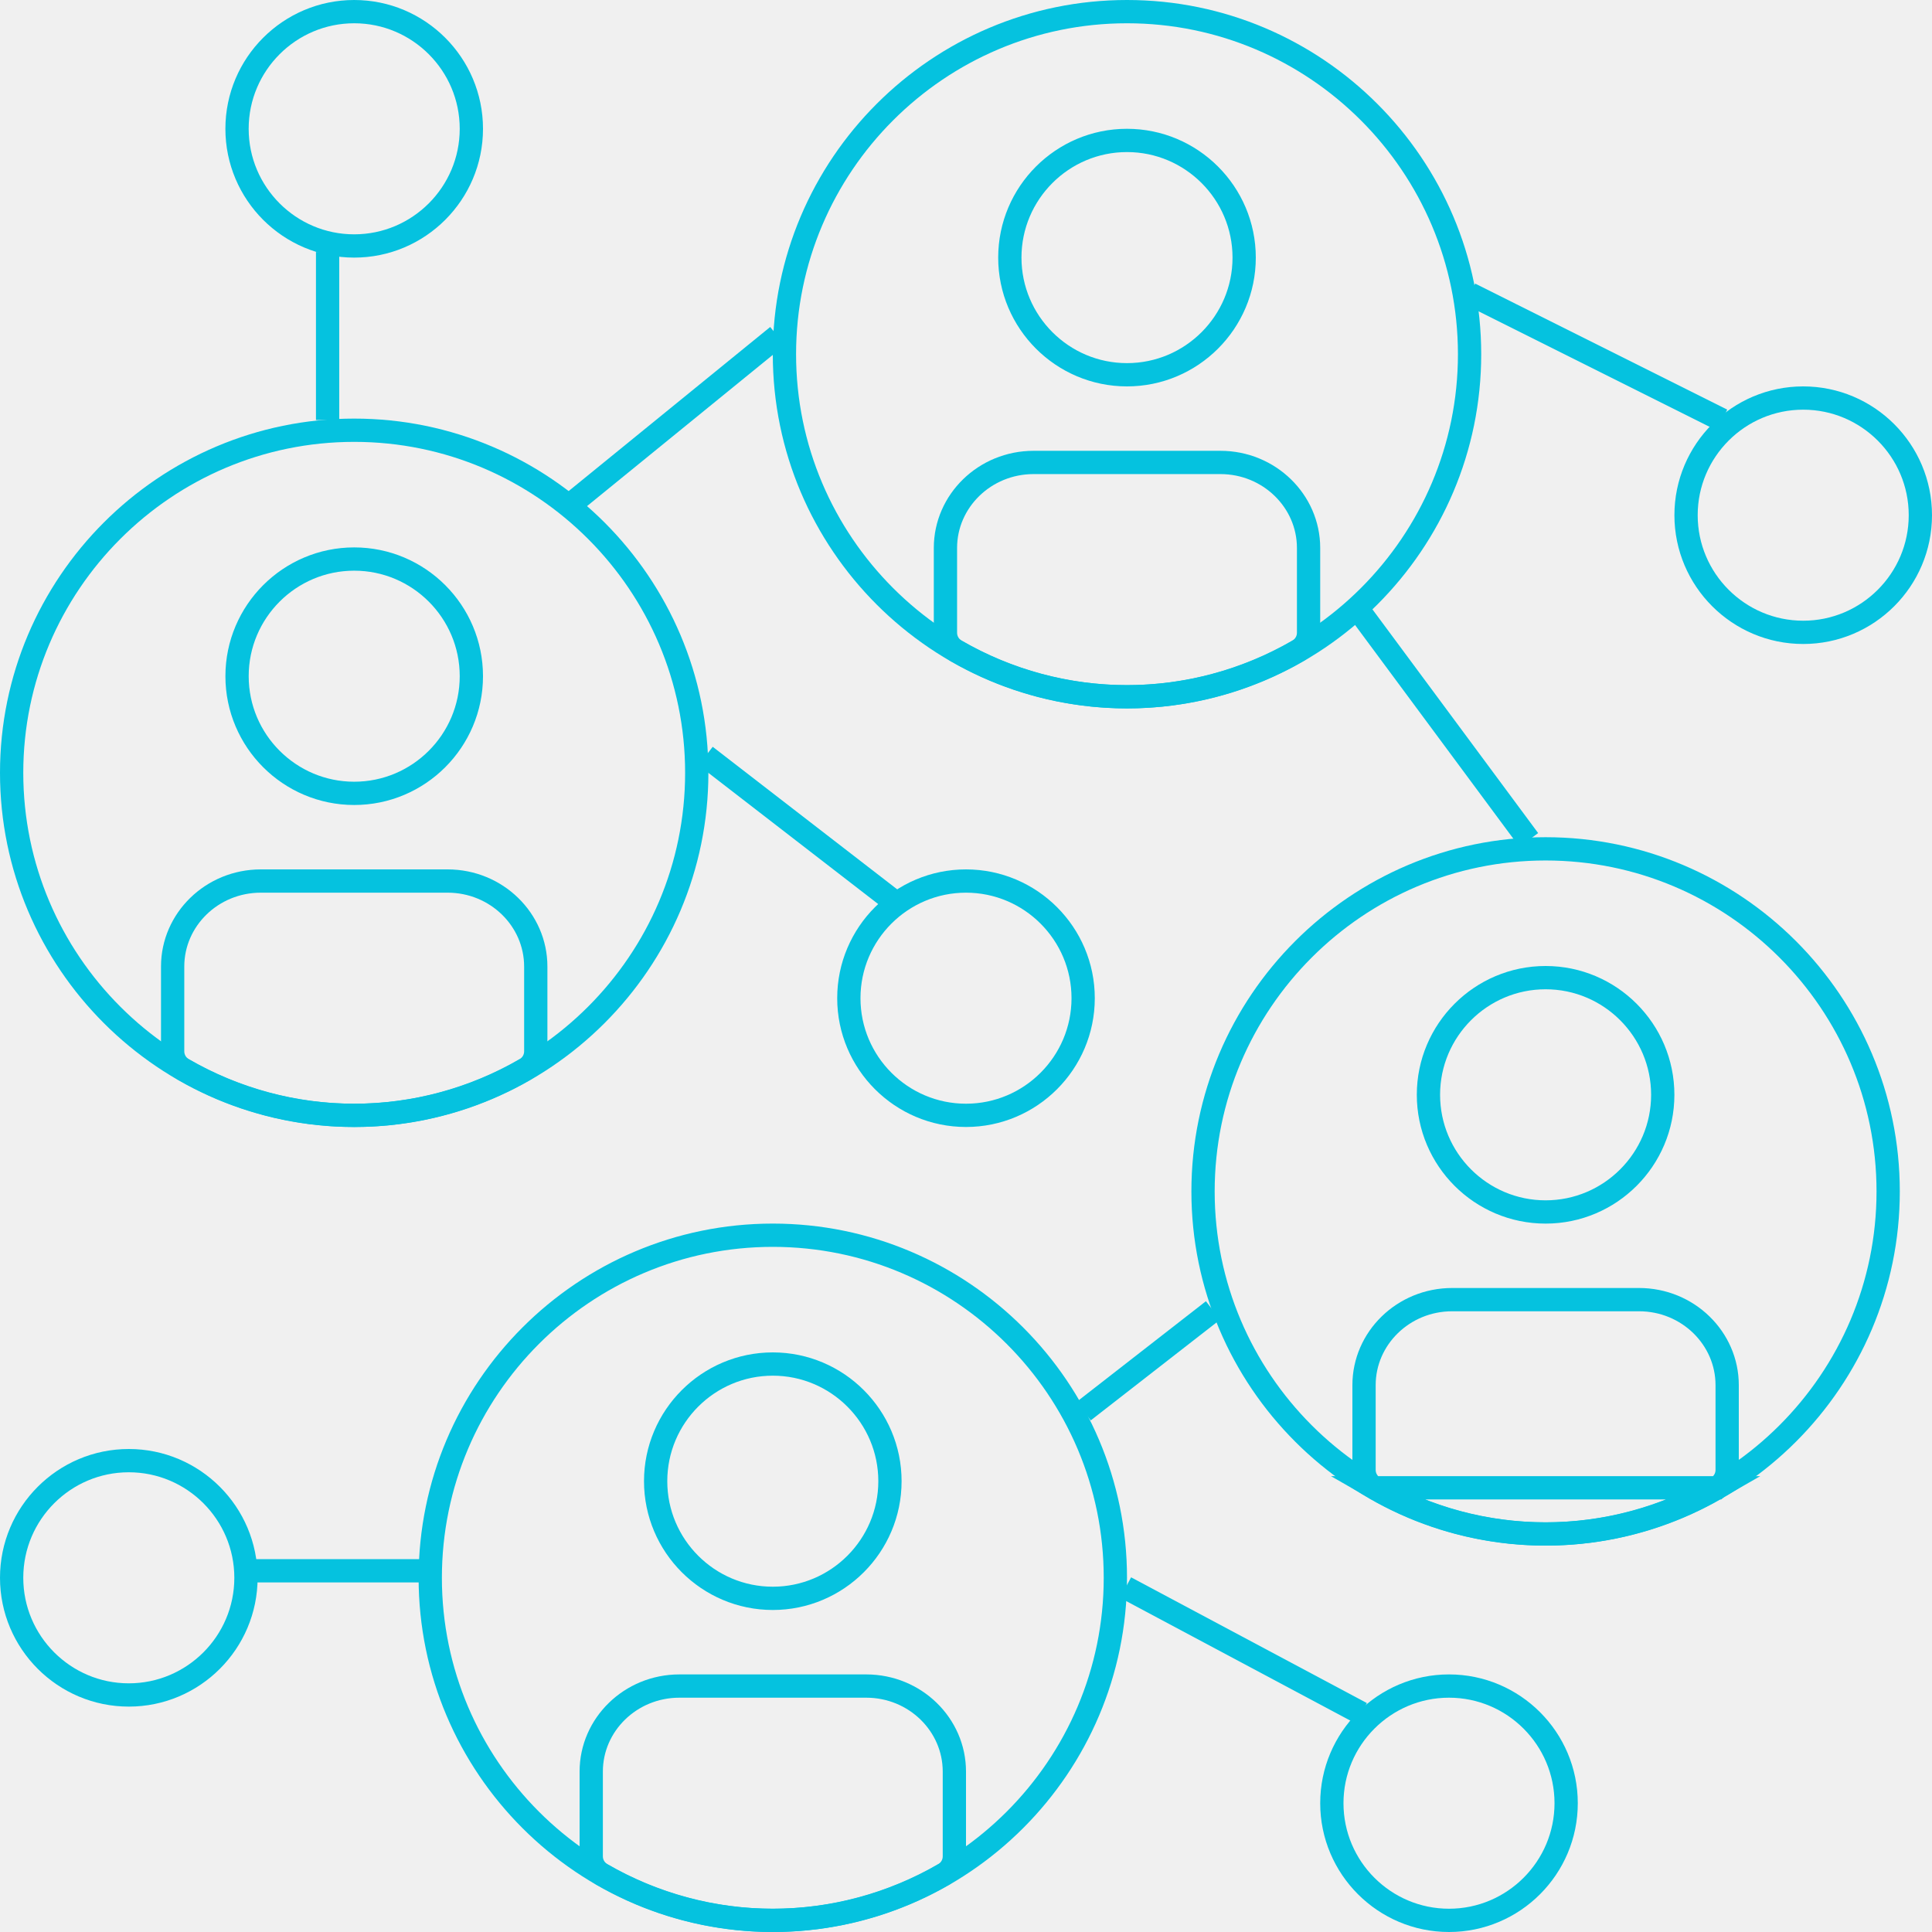
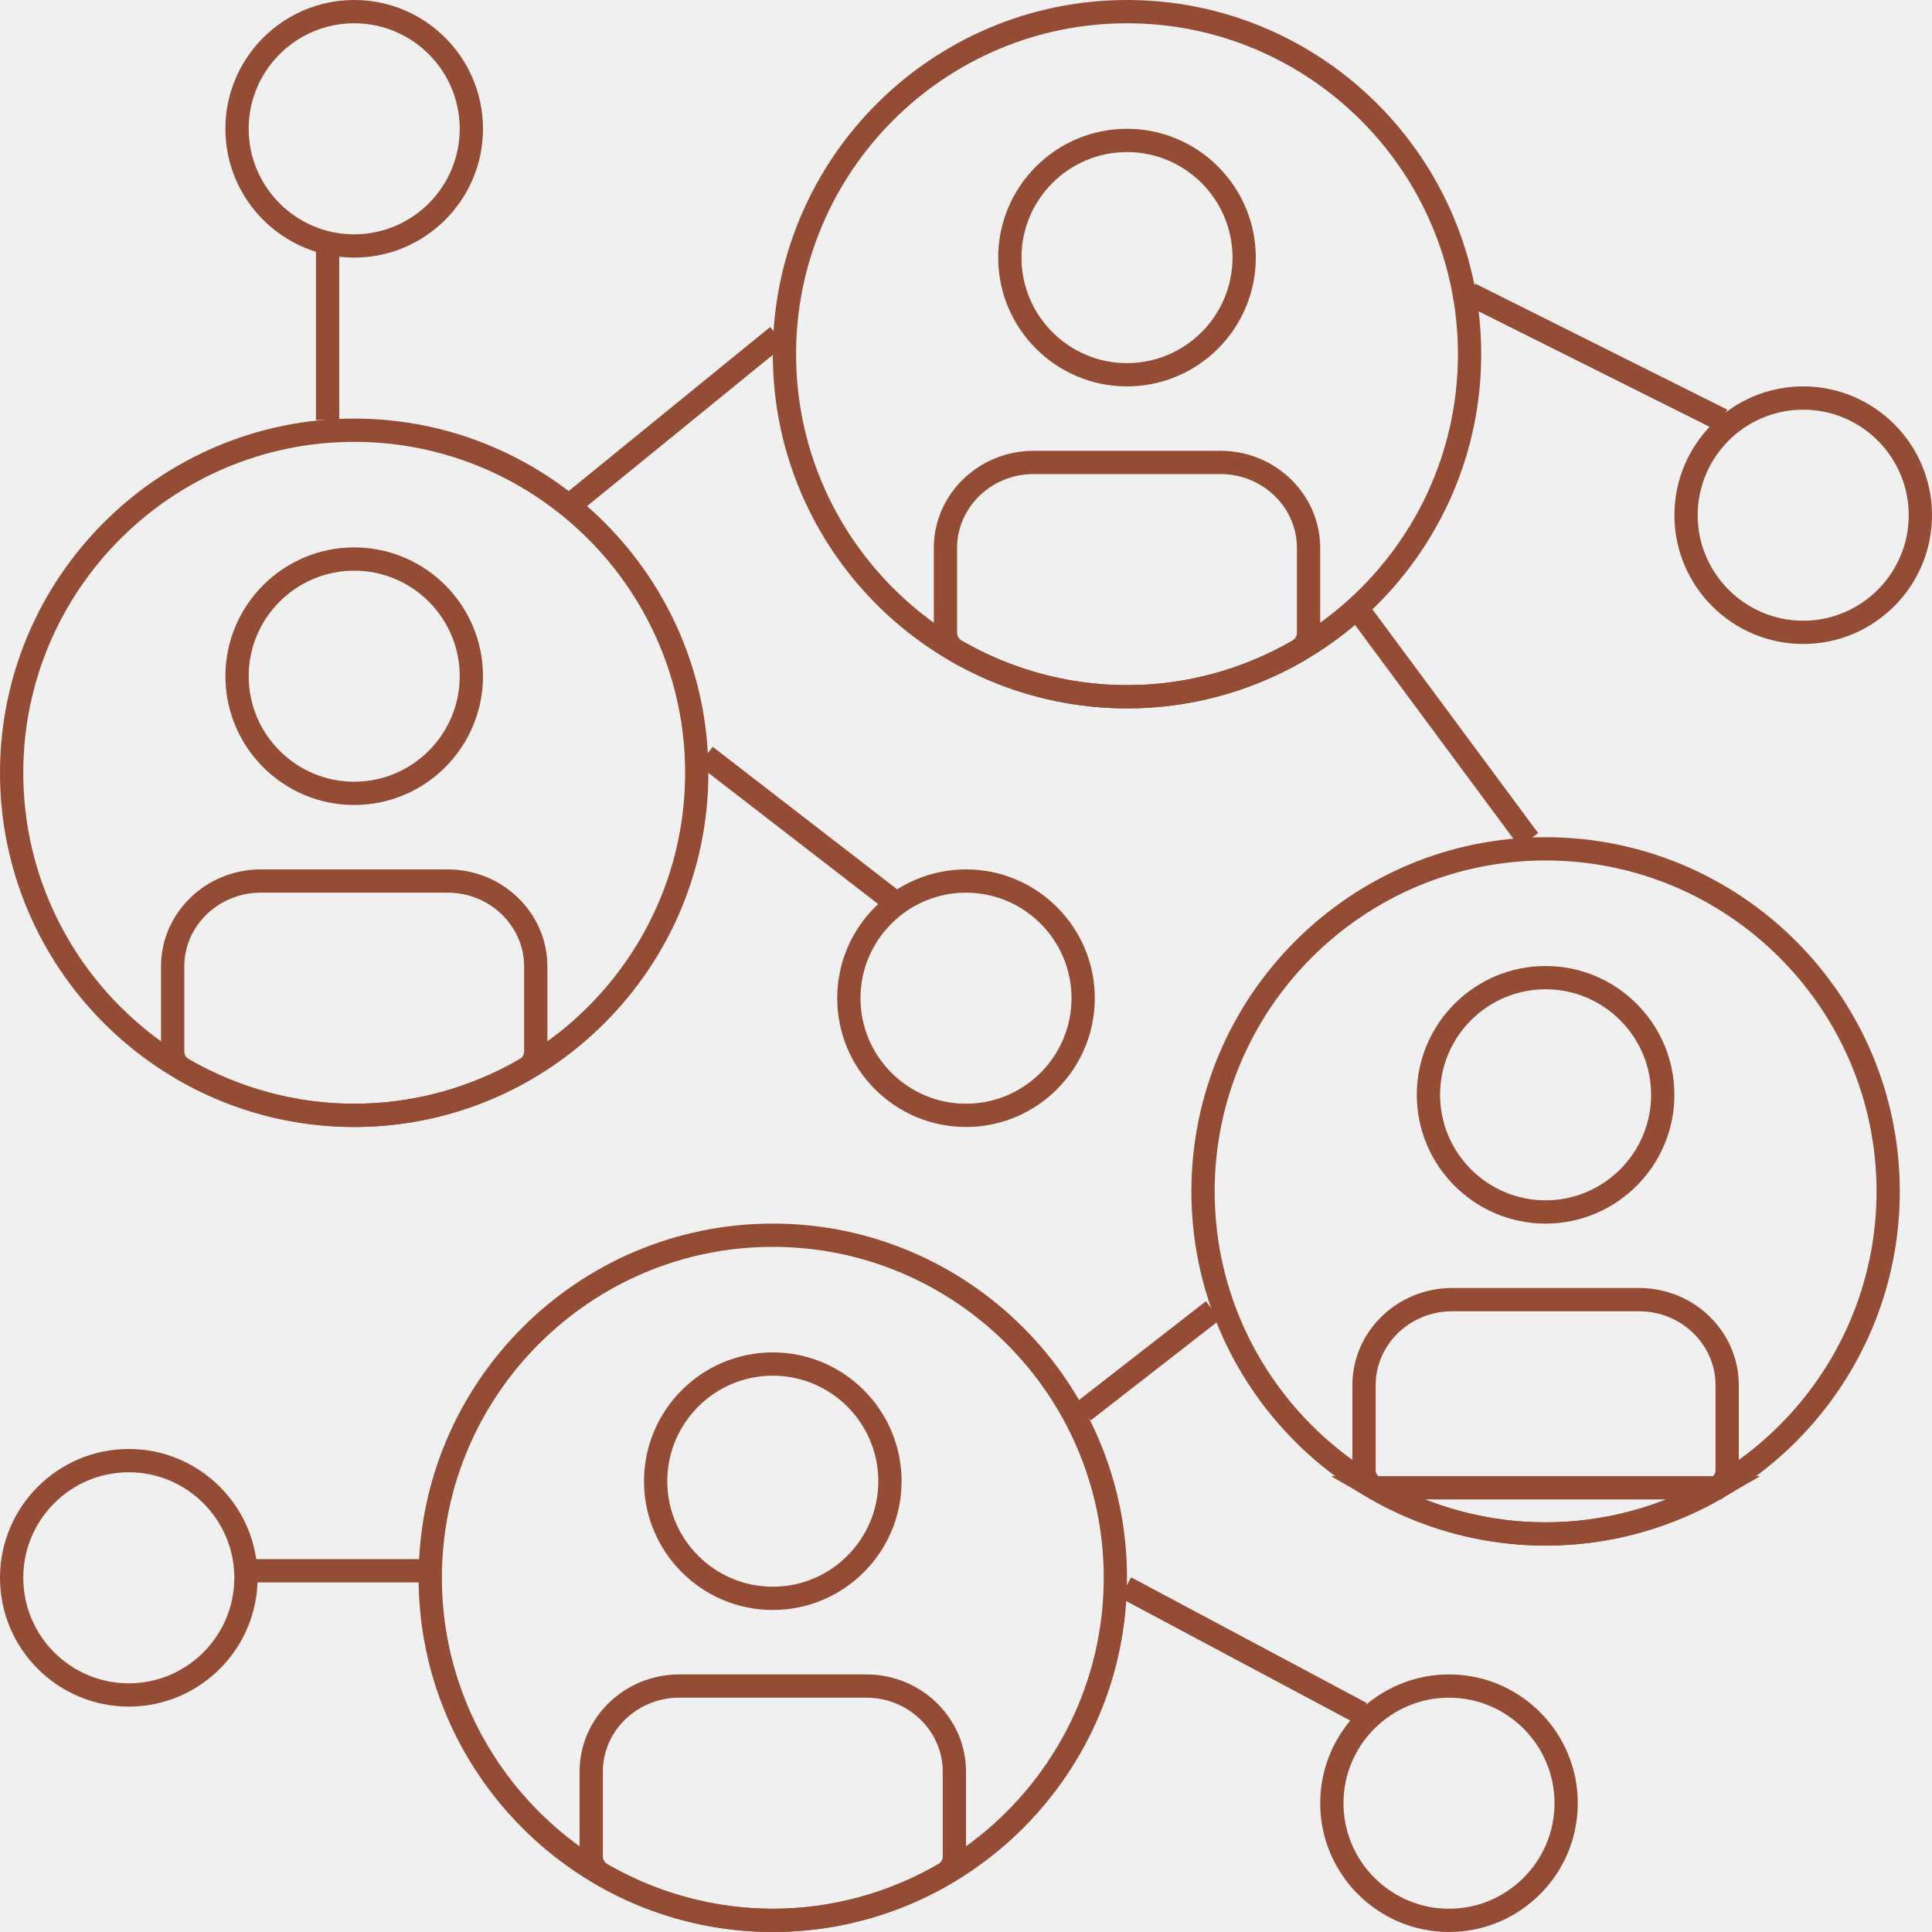
<svg xmlns="http://www.w3.org/2000/svg" width="83" height="83" viewBox="0 0 83 83" fill="none">
  <g clip-path="url(#clip0_1_10295)">
-     <path d="M72.434 22.133C72.434 19.358 74.691 17.1 77.467 17.1C80.242 17.1 82.5 19.358 82.5 22.133C82.5 24.909 80.242 27.166 77.467 27.166C74.692 27.166 72.434 24.908 72.434 22.133Z" stroke="#05C2DF" />
-     <path d="M0.5 67.783C0.5 65.008 2.758 62.75 5.533 62.75C8.309 62.75 10.567 65.008 10.567 67.783C10.567 70.559 8.309 72.817 5.533 72.817C2.758 72.817 0.5 70.559 0.5 67.783Z" stroke="#05C2DF" />
-     <path d="M73.978 18.044L63.152 12.631" stroke="#05C2DF" />
-     <path d="M57.217 77.467C57.217 74.692 59.474 72.434 62.25 72.434C65.025 72.434 67.283 74.692 67.283 77.467C67.283 80.243 65.025 82.5 62.25 82.5C59.474 82.5 57.217 80.242 57.217 77.467Z" stroke="#05C2DF" />
-     <path d="M58.486 73.605L48.357 68.204" stroke="#05C2DF" />
-     <path d="M36.467 42.883C36.467 40.108 38.724 37.85 41.5 37.85C44.275 37.85 46.533 40.108 46.533 42.883C46.533 45.658 44.275 47.916 41.5 47.916C38.724 47.916 36.467 45.658 36.467 42.883Z" stroke="#05C2DF" />
-     <path d="M38.252 38.613L30.313 32.478" stroke="#05C2DF" />
-     <path d="M51.683 51.184C51.683 43.07 58.286 36.467 66.4 36.467C74.514 36.467 81.117 43.07 81.117 51.184C81.117 59.297 74.514 65.9 66.4 65.9C58.286 65.9 51.683 59.297 51.683 51.184Z" stroke="#05C2DF" />
-     <path d="M61.367 47.033C61.367 44.258 63.624 42 66.4 42C69.175 42 71.433 44.258 71.433 47.033C71.433 49.809 69.175 52.067 66.4 52.067C63.625 52.067 61.367 49.809 61.367 47.033Z" stroke="#05C2DF" />
-     <path d="M73.759 63.916L73.76 63.915C74.031 63.759 74.2 63.466 74.2 63.152V59.505C74.2 57.493 72.514 55.833 70.413 55.833H62.387C60.286 55.833 58.6 57.494 58.6 59.504V63.15C58.6 63.466 58.768 63.757 59.041 63.916H73.759ZM73.759 63.916C71.516 65.214 68.971 65.9 66.4 65.9C63.828 65.9 61.284 65.214 59.041 63.916L73.759 63.916Z" stroke="#05C2DF" />
-     <path d="M18.484 67.783C18.484 59.669 25.087 53.066 33.2 53.066C41.314 53.066 47.917 59.669 47.917 67.783C47.917 75.897 41.314 82.5 33.2 82.5C25.087 82.5 18.484 75.897 18.484 67.783Z" stroke="#05C2DF" />
-     <path d="M28.167 63.633C28.167 60.858 30.424 58.6 33.2 58.6C35.975 58.6 38.233 60.858 38.233 63.633C38.233 66.408 35.975 68.666 33.2 68.666C30.424 68.666 28.167 66.408 28.167 63.633Z" stroke="#05C2DF" />
-     <path d="M40.56 80.516L40.559 80.516C38.316 81.814 35.772 82.5 33.2 82.5C30.629 82.5 28.084 81.814 25.841 80.516C25.568 80.358 25.4 80.066 25.4 79.751V76.104C25.4 74.094 27.086 72.434 29.187 72.434H37.213C39.314 72.434 41 74.094 41 76.106V79.752C41 80.067 40.832 80.359 40.56 80.516Z" stroke="#05C2DF" />
-     <path d="M0.5 33.2C0.5 25.086 7.103 18.483 15.217 18.483C23.33 18.483 29.933 25.086 29.933 33.2C29.933 41.314 23.331 47.917 15.217 47.917C7.103 47.917 0.5 41.314 0.5 33.2Z" stroke="#05C2DF" />
-     <path d="M10.184 29.05C10.184 26.274 12.441 24.017 15.217 24.017C17.992 24.017 20.25 26.274 20.25 29.05C20.25 31.825 17.993 34.083 15.217 34.083C12.442 34.083 10.184 31.825 10.184 29.05Z" stroke="#05C2DF" />
-     <path d="M22.577 45.932L22.576 45.932C20.333 47.23 17.788 47.916 15.217 47.916C12.645 47.916 10.101 47.23 7.858 45.932C7.584 45.774 7.417 45.482 7.417 45.167V41.52C7.417 39.51 9.103 37.85 11.204 37.85H19.23C21.33 37.85 23.017 39.51 23.017 41.522V45.168C23.017 45.483 22.848 45.775 22.577 45.932Z" stroke="#05C2DF" />
-     <path d="M33.7 15.217C33.7 7.103 40.303 0.5 48.417 0.5C56.531 0.5 63.133 7.103 63.134 15.217C63.134 23.331 56.531 29.933 48.417 29.933C40.303 29.933 33.7 23.331 33.7 15.217Z" stroke="#05C2DF" />
-     <path d="M43.383 11.066C43.383 8.291 45.641 6.033 48.416 6.033C51.192 6.033 53.45 8.291 53.45 11.067C53.45 13.842 51.192 16.1 48.416 16.1C45.641 16.1 43.383 13.842 43.383 11.066Z" stroke="#05C2DF" />
-     <path d="M55.777 27.949L55.776 27.95C53.533 29.248 50.988 29.934 48.417 29.934C45.845 29.934 43.3 29.248 41.058 27.95C40.785 27.792 40.617 27.5 40.617 27.184V23.538C40.617 21.528 42.303 19.867 44.404 19.867H52.43C54.53 19.867 56.217 21.528 56.217 23.539V27.186C56.217 27.5 56.048 27.793 55.777 27.949Z" stroke="#05C2DF" />
-     <path d="M33.404 14.435L24.539 21.652" stroke="#05C2DF" />
-     <path d="M65.678 36.087L58.461 26.344" stroke="#05C2DF" />
-     <path d="M52.114 56.296L46.552 60.626" stroke="#05C2DF" />
-     <path d="M18.344 67.482H10.826" stroke="#05C2DF" />
-     <path d="M20.25 5.533V5.533C20.25 8.309 17.992 10.567 15.216 10.567C12.441 10.567 10.183 8.309 10.183 5.533C10.183 2.758 12.441 0.5 15.217 0.5C17.992 0.5 20.25 2.758 20.25 5.533Z" stroke="#05C2DF" />
-     <path d="M14.074 10.826V18.044" stroke="#05C2DF" />
+     <path d="M72.434 22.133C72.434 19.358 74.691 17.1 77.467 17.1C80.242 17.1 82.5 19.358 82.5 22.133C82.5 24.909 80.242 27.166 77.467 27.166C74.692 27.166 72.434 24.908 72.434 22.133Z" stroke="#944d34" />
+     <path d="M0.5 67.783C0.5 65.008 2.758 62.75 5.533 62.75C8.309 62.75 10.567 65.008 10.567 67.783C10.567 70.559 8.309 72.817 5.533 72.817C2.758 72.817 0.5 70.559 0.5 67.783Z" stroke="#944d34" />
+     <path d="M73.978 18.044L63.152 12.631" stroke="#944d34" />
+     <path d="M57.217 77.467C57.217 74.692 59.474 72.434 62.25 72.434C65.025 72.434 67.283 74.692 67.283 77.467C67.283 80.243 65.025 82.5 62.25 82.5C59.474 82.5 57.217 80.242 57.217 77.467Z" stroke="#944d34" />
+     <path d="M58.486 73.605L48.357 68.204" stroke="#944d34" />
+     <path d="M36.467 42.883C36.467 40.108 38.724 37.85 41.5 37.85C44.275 37.85 46.533 40.108 46.533 42.883C46.533 45.658 44.275 47.916 41.5 47.916C38.724 47.916 36.467 45.658 36.467 42.883Z" stroke="#944d34" />
+     <path d="M38.252 38.613L30.313 32.478" stroke="#944d34" />
+     <path d="M51.683 51.184C51.683 43.07 58.286 36.467 66.4 36.467C74.514 36.467 81.117 43.07 81.117 51.184C81.117 59.297 74.514 65.9 66.4 65.9C58.286 65.9 51.683 59.297 51.683 51.184Z" stroke="#944d34" />
+     <path d="M61.367 47.033C61.367 44.258 63.624 42 66.4 42C69.175 42 71.433 44.258 71.433 47.033C71.433 49.809 69.175 52.067 66.4 52.067C63.625 52.067 61.367 49.809 61.367 47.033Z" stroke="#944d34" />
+     <path d="M73.759 63.916L73.76 63.915C74.031 63.759 74.2 63.466 74.2 63.152V59.505C74.2 57.493 72.514 55.833 70.413 55.833H62.387C60.286 55.833 58.6 57.494 58.6 59.504V63.15C58.6 63.466 58.768 63.757 59.041 63.916H73.759ZM73.759 63.916C71.516 65.214 68.971 65.9 66.4 65.9C63.828 65.9 61.284 65.214 59.041 63.916L73.759 63.916Z" stroke="#944d34" />
+     <path d="M18.484 67.783C18.484 59.669 25.087 53.066 33.2 53.066C41.314 53.066 47.917 59.669 47.917 67.783C47.917 75.897 41.314 82.5 33.2 82.5C25.087 82.5 18.484 75.897 18.484 67.783Z" stroke="#944d34" />
+     <path d="M28.167 63.633C28.167 60.858 30.424 58.6 33.2 58.6C35.975 58.6 38.233 60.858 38.233 63.633C38.233 66.408 35.975 68.666 33.2 68.666C30.424 68.666 28.167 66.408 28.167 63.633Z" stroke="#944d34" />
+     <path d="M40.56 80.516L40.559 80.516C38.316 81.814 35.772 82.5 33.2 82.5C30.629 82.5 28.084 81.814 25.841 80.516C25.568 80.358 25.4 80.066 25.4 79.751V76.104C25.4 74.094 27.086 72.434 29.187 72.434H37.213C39.314 72.434 41 74.094 41 76.106V79.752C41 80.067 40.832 80.359 40.56 80.516Z" stroke="#944d34" />
+     <path d="M0.5 33.2C0.5 25.086 7.103 18.483 15.217 18.483C23.33 18.483 29.933 25.086 29.933 33.2C29.933 41.314 23.331 47.917 15.217 47.917C7.103 47.917 0.5 41.314 0.5 33.2Z" stroke="#944d34" />
+     <path d="M10.184 29.05C10.184 26.274 12.441 24.017 15.217 24.017C17.992 24.017 20.25 26.274 20.25 29.05C20.25 31.825 17.993 34.083 15.217 34.083C12.442 34.083 10.184 31.825 10.184 29.05Z" stroke="#944d34" />
+     <path d="M22.577 45.932L22.576 45.932C20.333 47.23 17.788 47.916 15.217 47.916C12.645 47.916 10.101 47.23 7.858 45.932C7.584 45.774 7.417 45.482 7.417 45.167V41.52C7.417 39.51 9.103 37.85 11.204 37.85H19.23C21.33 37.85 23.017 39.51 23.017 41.522V45.168C23.017 45.483 22.848 45.775 22.577 45.932Z" stroke="#944d34" />
+     <path d="M33.7 15.217C33.7 7.103 40.303 0.5 48.417 0.5C56.531 0.5 63.133 7.103 63.134 15.217C63.134 23.331 56.531 29.933 48.417 29.933C40.303 29.933 33.7 23.331 33.7 15.217Z" stroke="#944d34" />
+     <path d="M43.383 11.066C43.383 8.291 45.641 6.033 48.416 6.033C51.192 6.033 53.45 8.291 53.45 11.067C53.45 13.842 51.192 16.1 48.416 16.1C45.641 16.1 43.383 13.842 43.383 11.066Z" stroke="#944d34" />
+     <path d="M55.777 27.949L55.776 27.95C53.533 29.248 50.988 29.934 48.417 29.934C45.845 29.934 43.3 29.248 41.058 27.95C40.785 27.792 40.617 27.5 40.617 27.184V23.538C40.617 21.528 42.303 19.867 44.404 19.867H52.43C54.53 19.867 56.217 21.528 56.217 23.539V27.186C56.217 27.5 56.048 27.793 55.777 27.949Z" stroke="#944d34" />
+     <path d="M33.404 14.435L24.539 21.652" stroke="#944d34" />
+     <path d="M65.678 36.087L58.461 26.344" stroke="#944d34" />
+     <path d="M52.114 56.296L46.552 60.626" stroke="#944d34" />
+     <path d="M18.344 67.482H10.826" stroke="#944d34" />
+     <path d="M20.25 5.533V5.533C20.25 8.309 17.992 10.567 15.216 10.567C12.441 10.567 10.183 8.309 10.183 5.533C10.183 2.758 12.441 0.5 15.217 0.5C17.992 0.5 20.25 2.758 20.25 5.533Z" stroke="#944d34" />
+     <path d="M14.074 10.826V18.044" stroke="#944d34" />
  </g>
  <defs>
    <clipPath id="clip0_1_10295">
      <rect width="83" height="83" fill="white" />
    </clipPath>
  </defs>
</svg>
